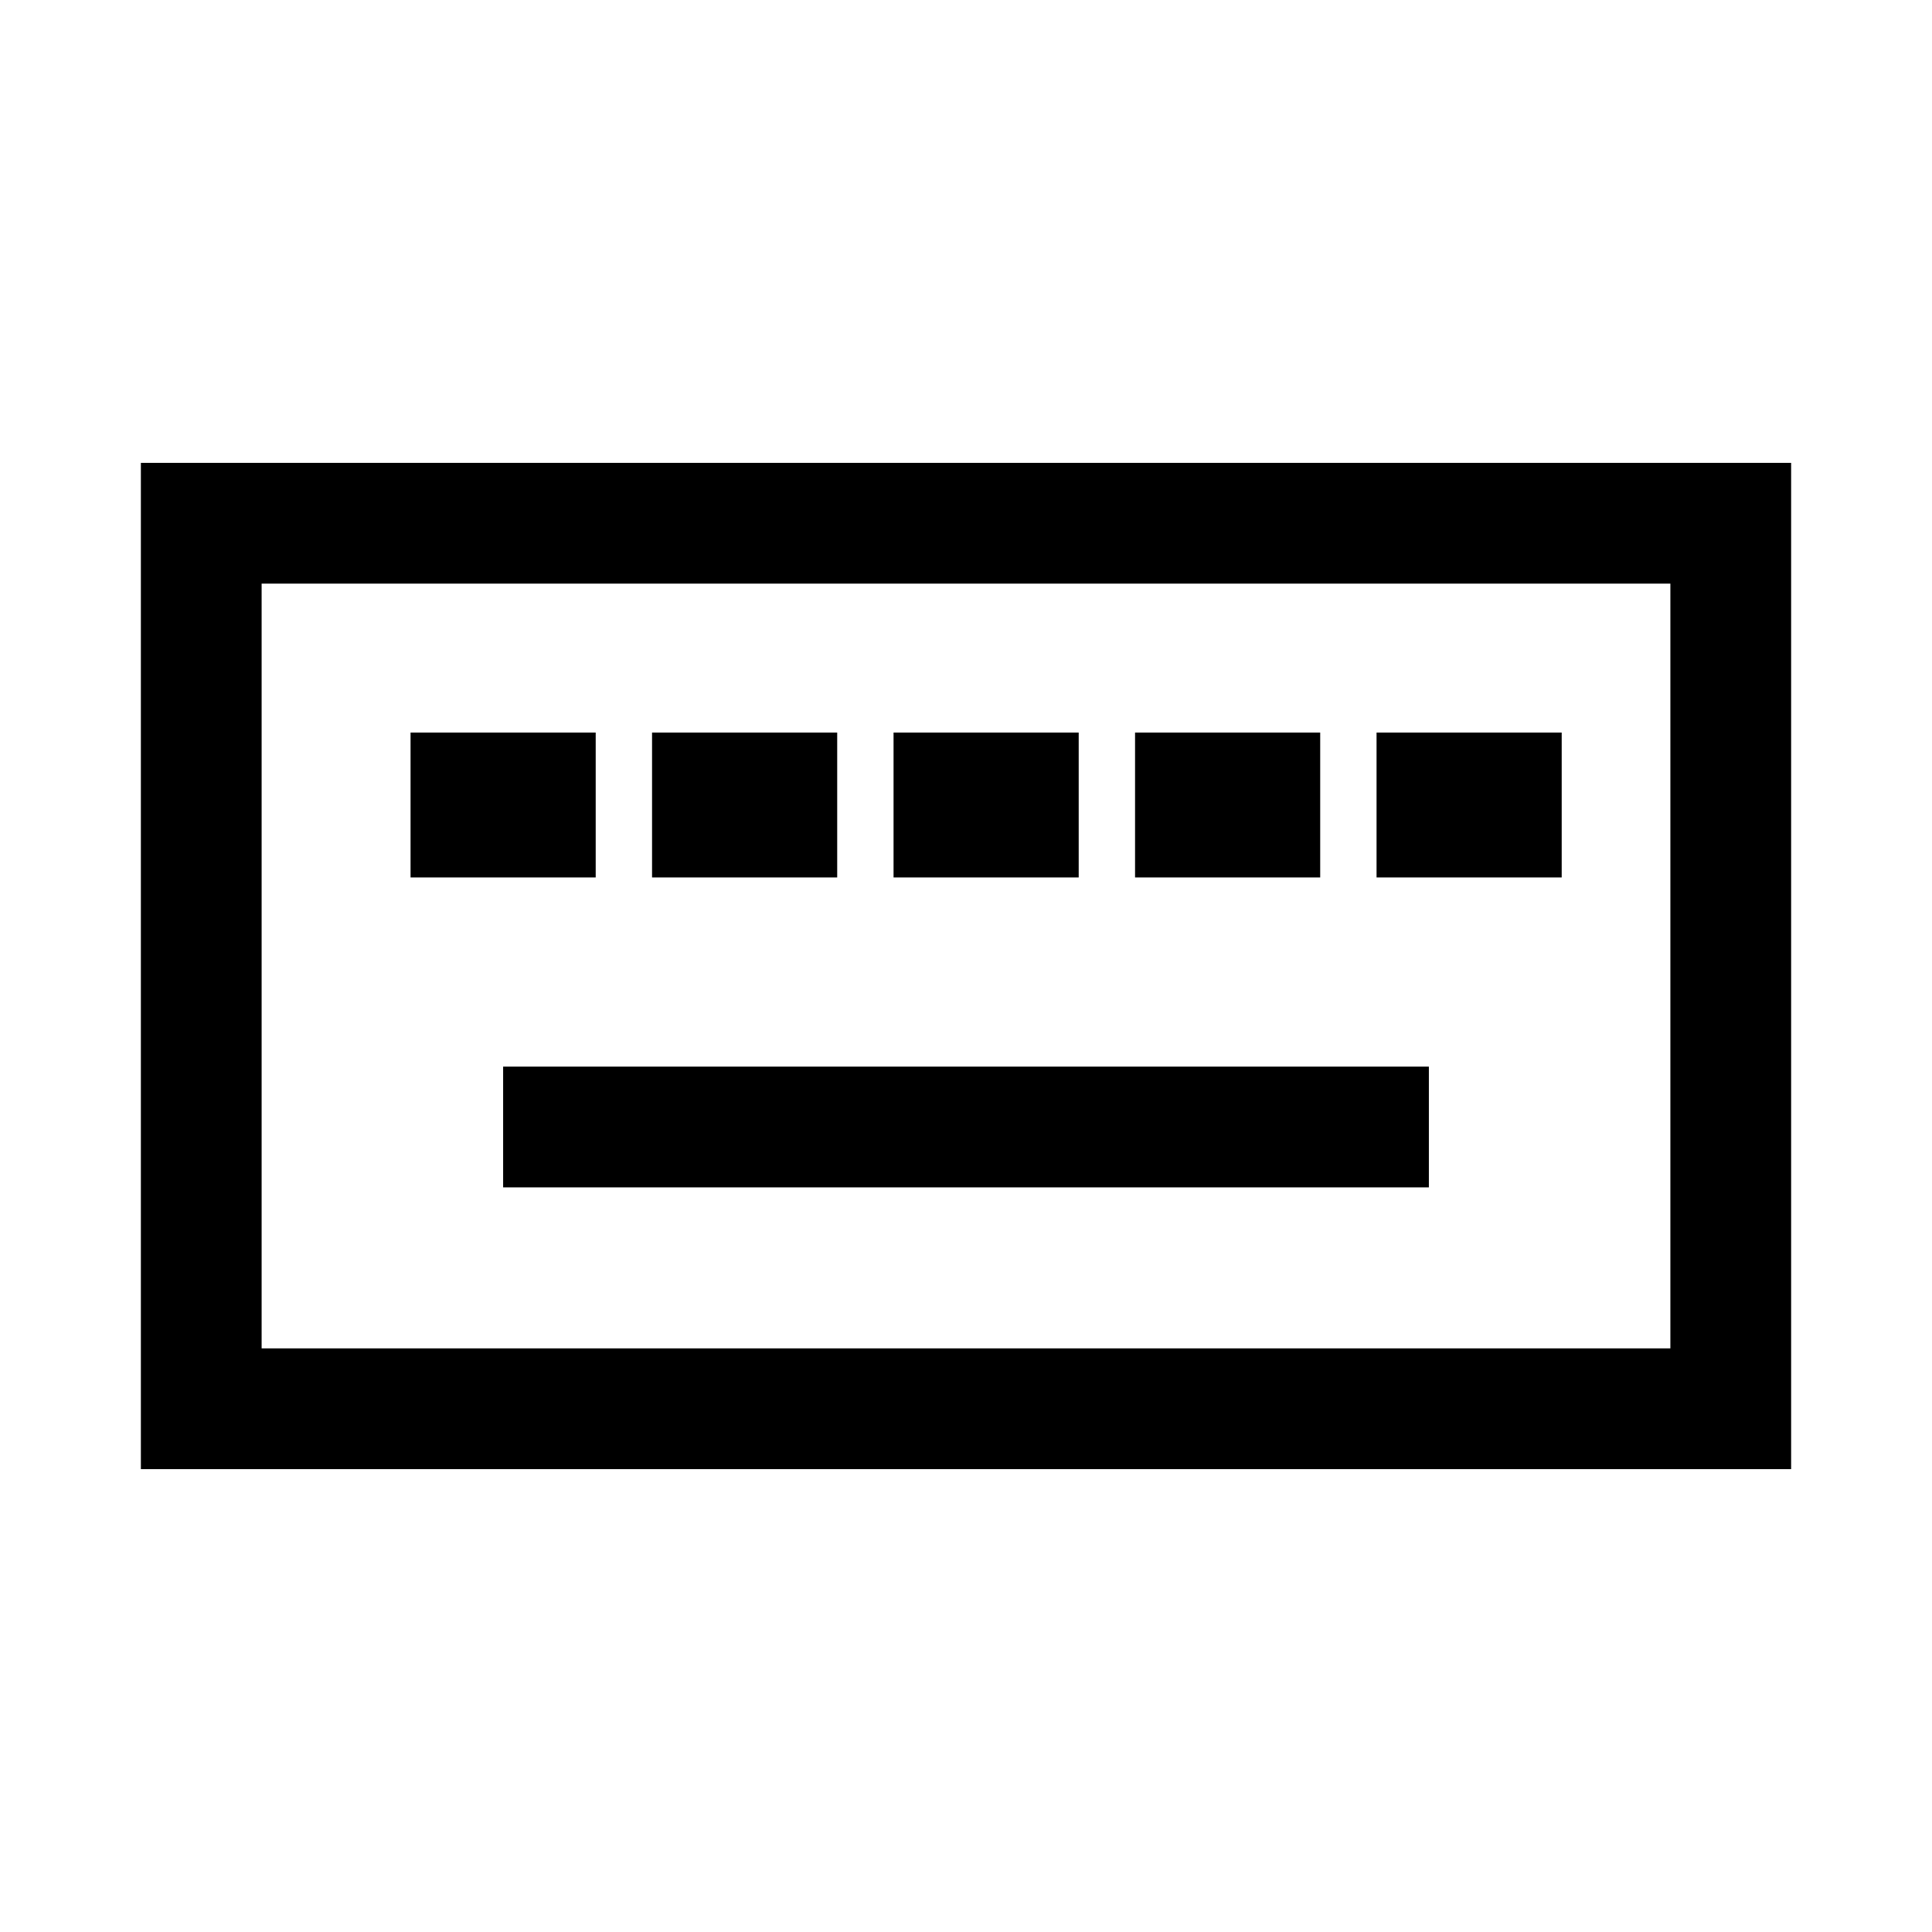
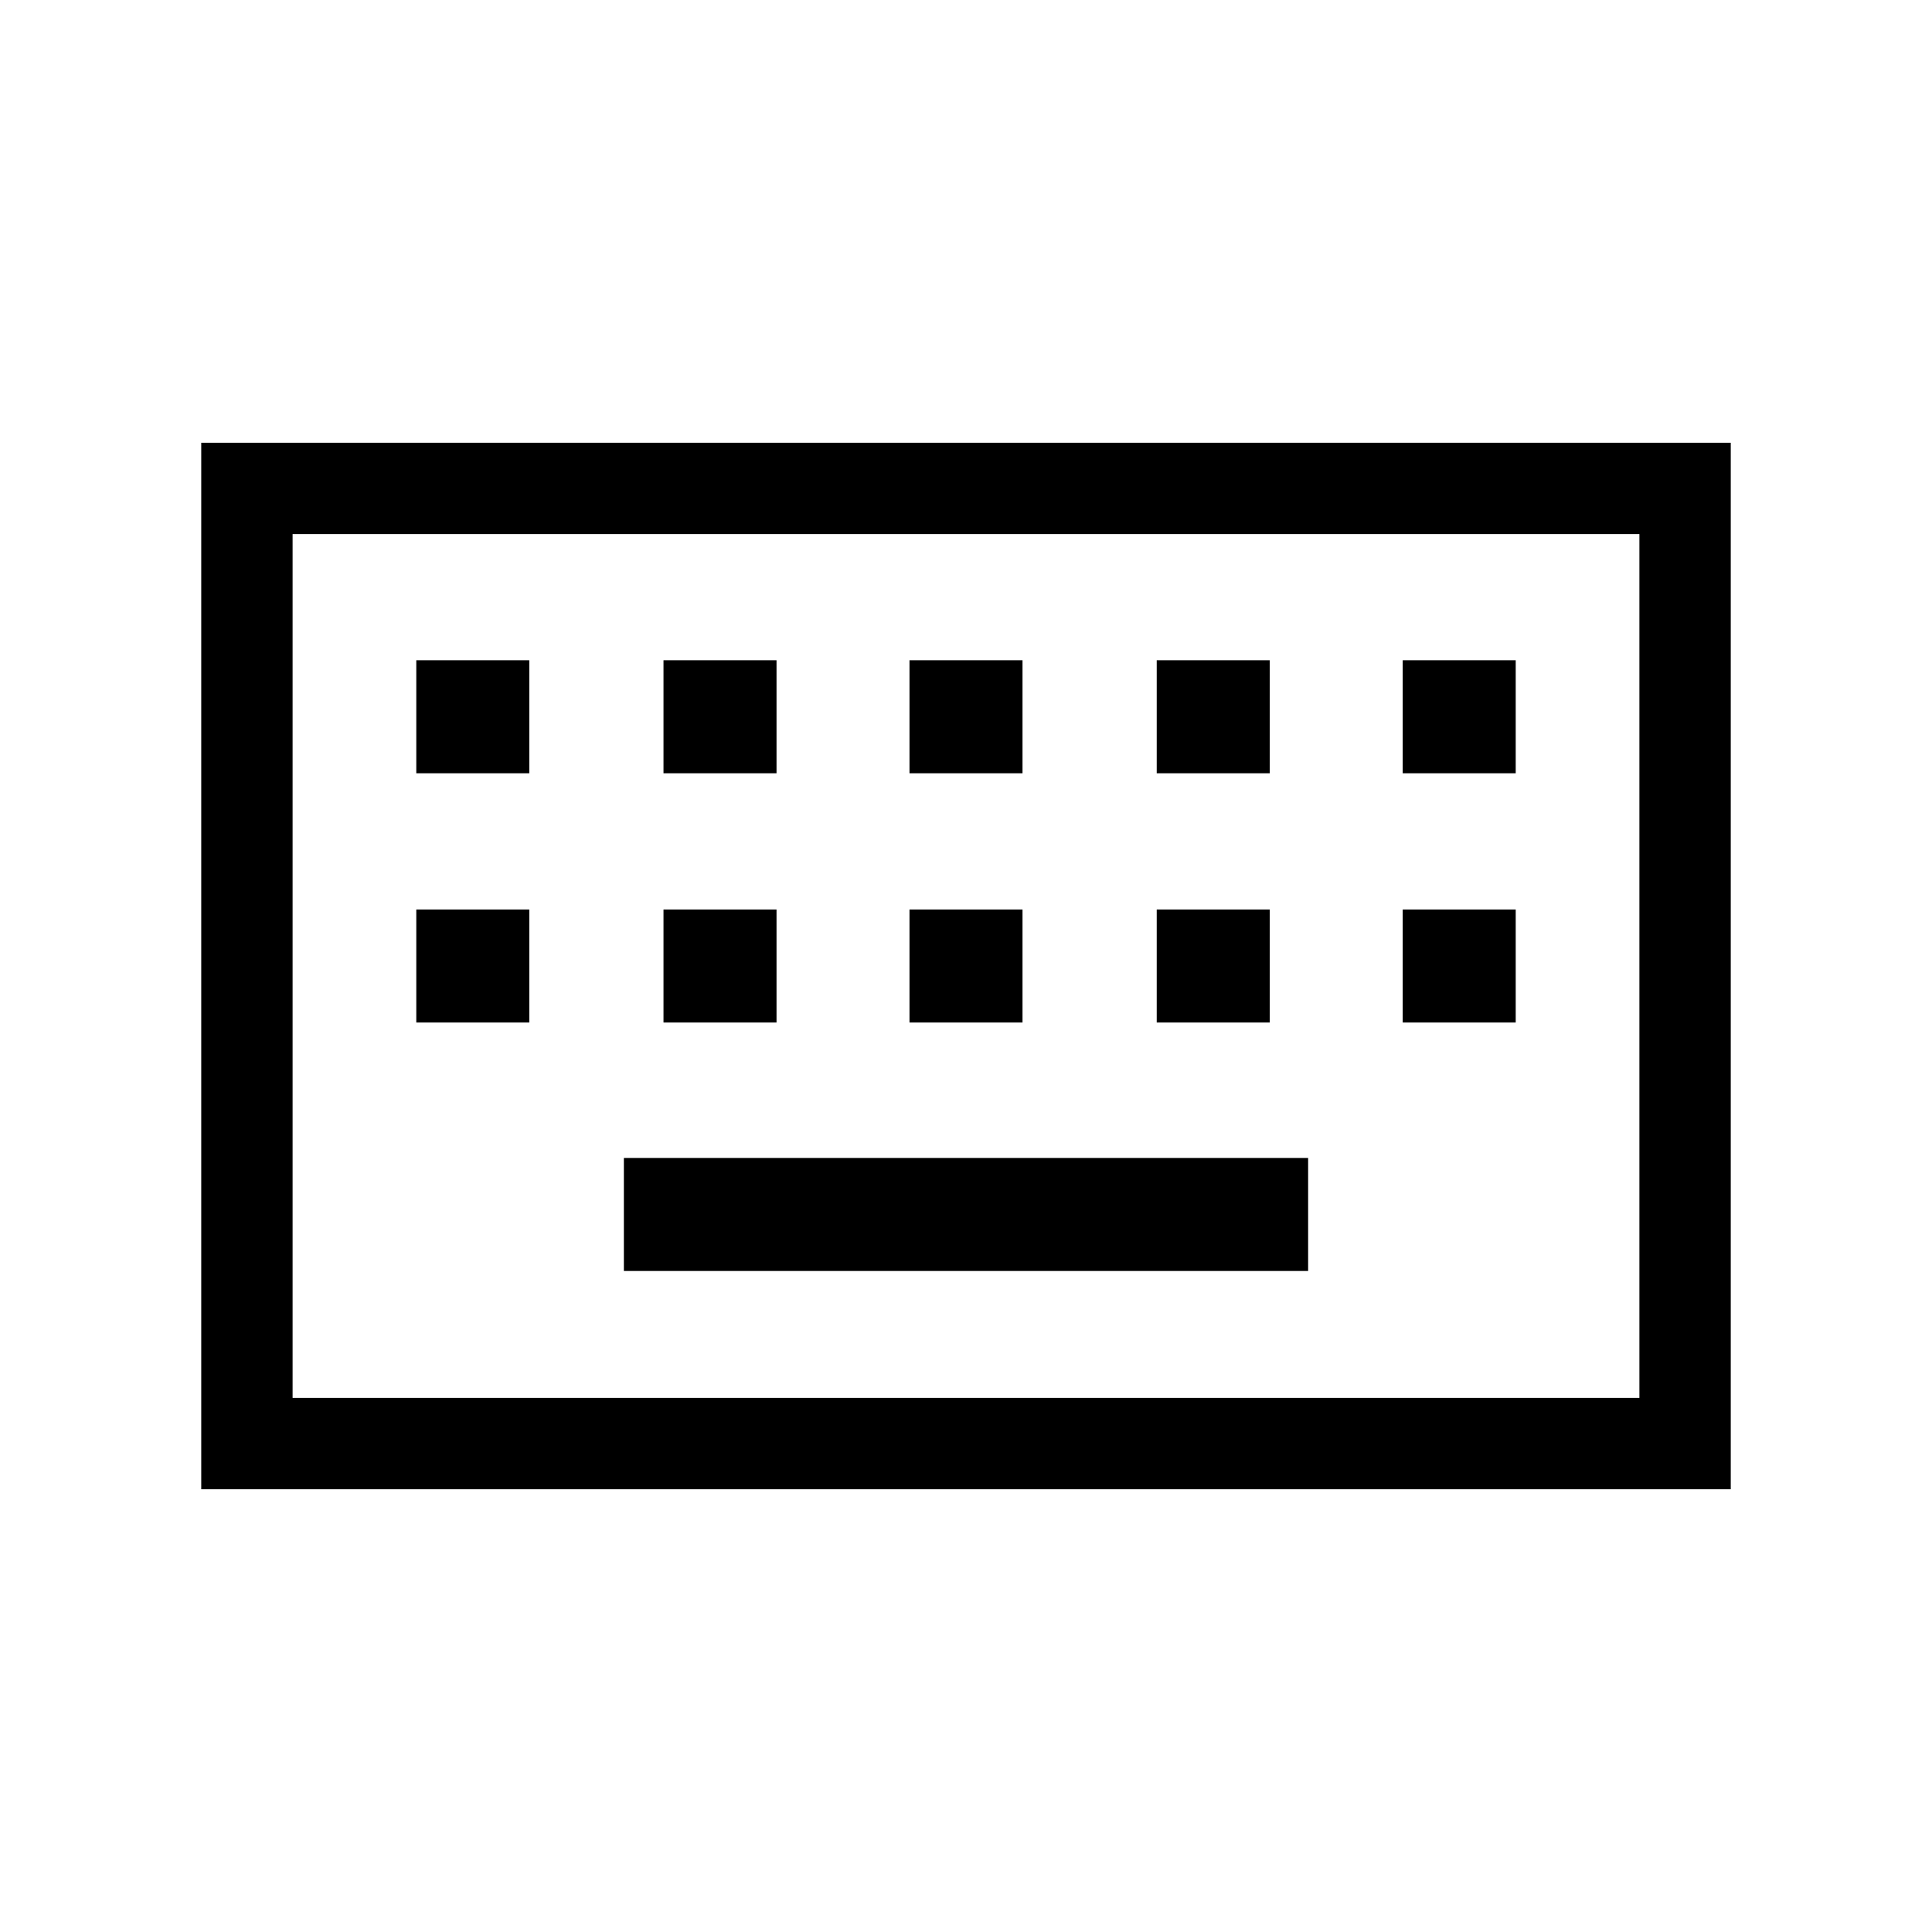
- <svg xmlns="http://www.w3.org/2000/svg" viewBox="0 0 24 24" width="24" height="24" fill="none" stroke="currentColor" stroke-width="1.5" stroke-linecap="square" stroke-linejoin="miter">
-   <path d="M2.5 6.5h19v11h-19z" />
-   <path d="M6 10h.5M9 10h.5M12 10h.5M15 10h.5M18 10h.5" stroke-width="1.8" />
-   <path d="M7 14h10" />
+ <svg xmlns="http://www.w3.org/2000/svg" width="48" height="48" viewBox="0 -960 960 960">
+   <path d="M100-220v-520h760v520H100Zm45.39-45.39h669.22v-429.22H145.39v429.22ZM310-328.46h340v-56.16H310v56.16ZM206.85-451.92H263v-56.16h-56.15v56.16Zm122.84 0h56.16v-56.16h-56.16v56.16Zm122.23 0h56.16v-56.16h-56.16v56.16Zm122.85 0h56.15v-56.16h-56.15v56.16Zm122.23 0h56.15v-56.16H697v56.16ZM206.85-575.77H263v-56.15h-56.15v56.15Zm122.84 0h56.16v-56.15h-56.16v56.15Zm122.23 0h56.16v-56.15h-56.16v56.15Zm122.85 0h56.15v-56.15h-56.15v56.15Zm122.23 0h56.15v-56.15H697v56.15ZM145.39-265.39v-429.22 429.22Z" />
</svg>
